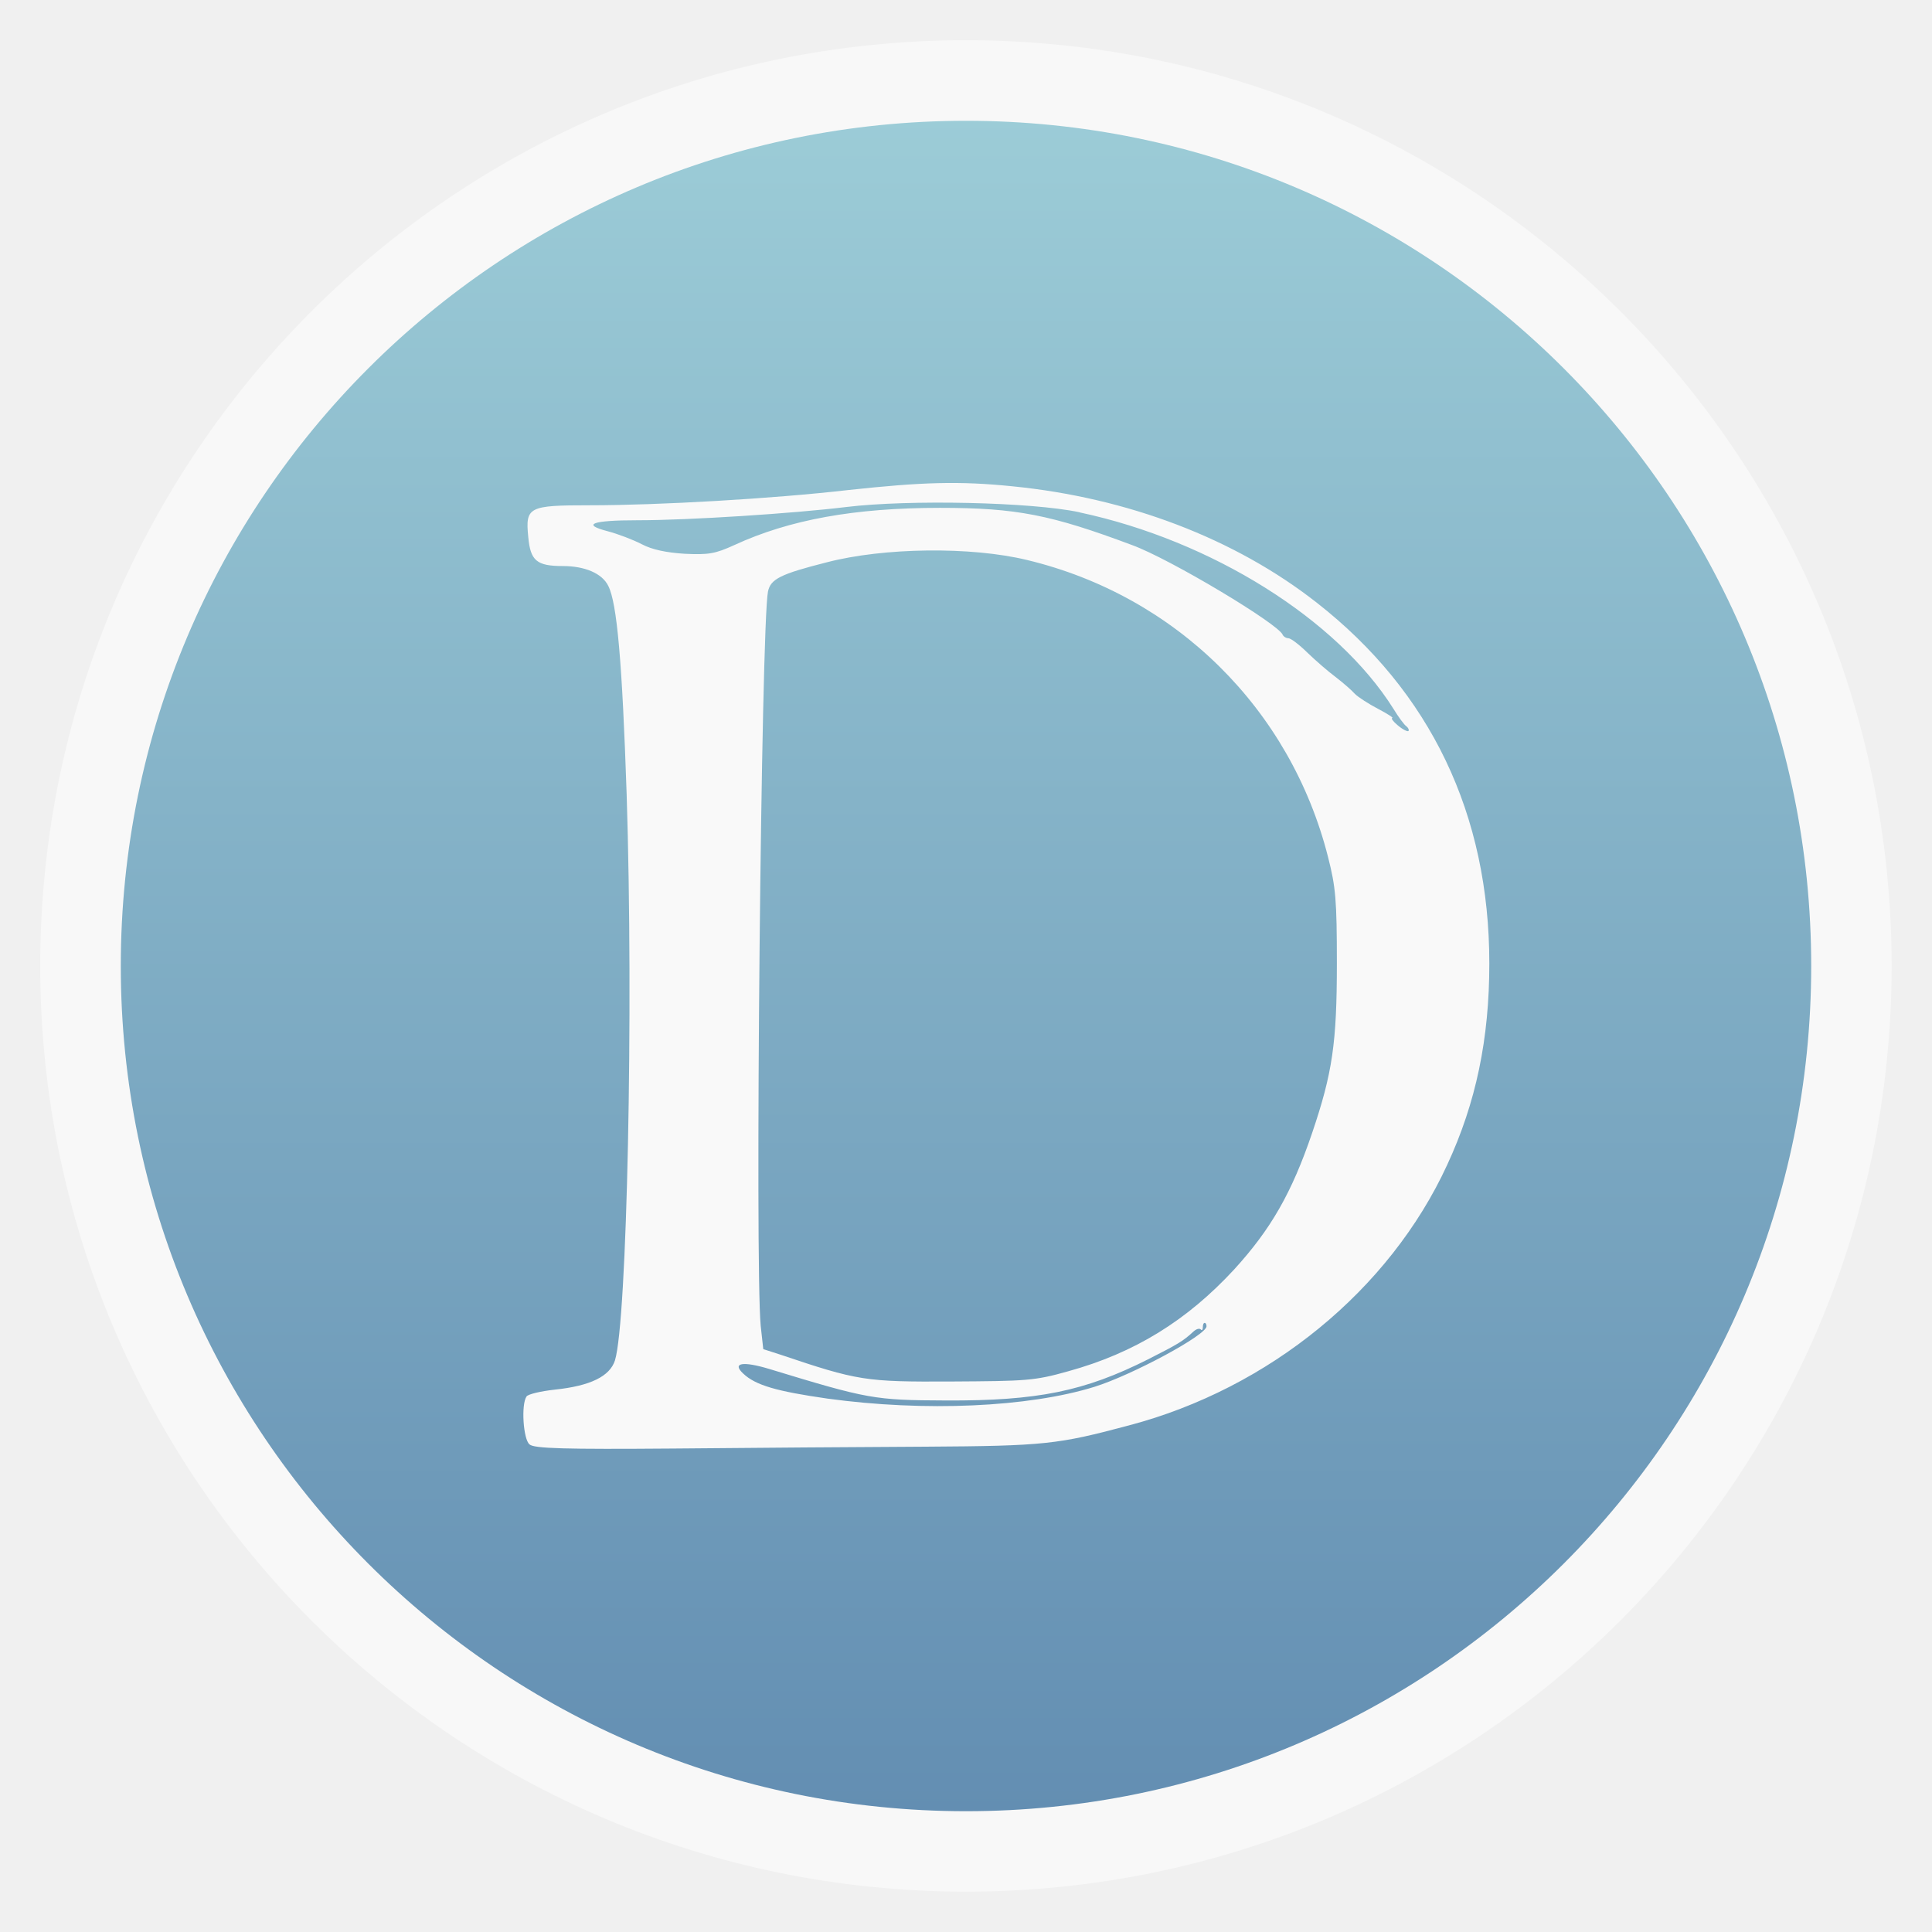
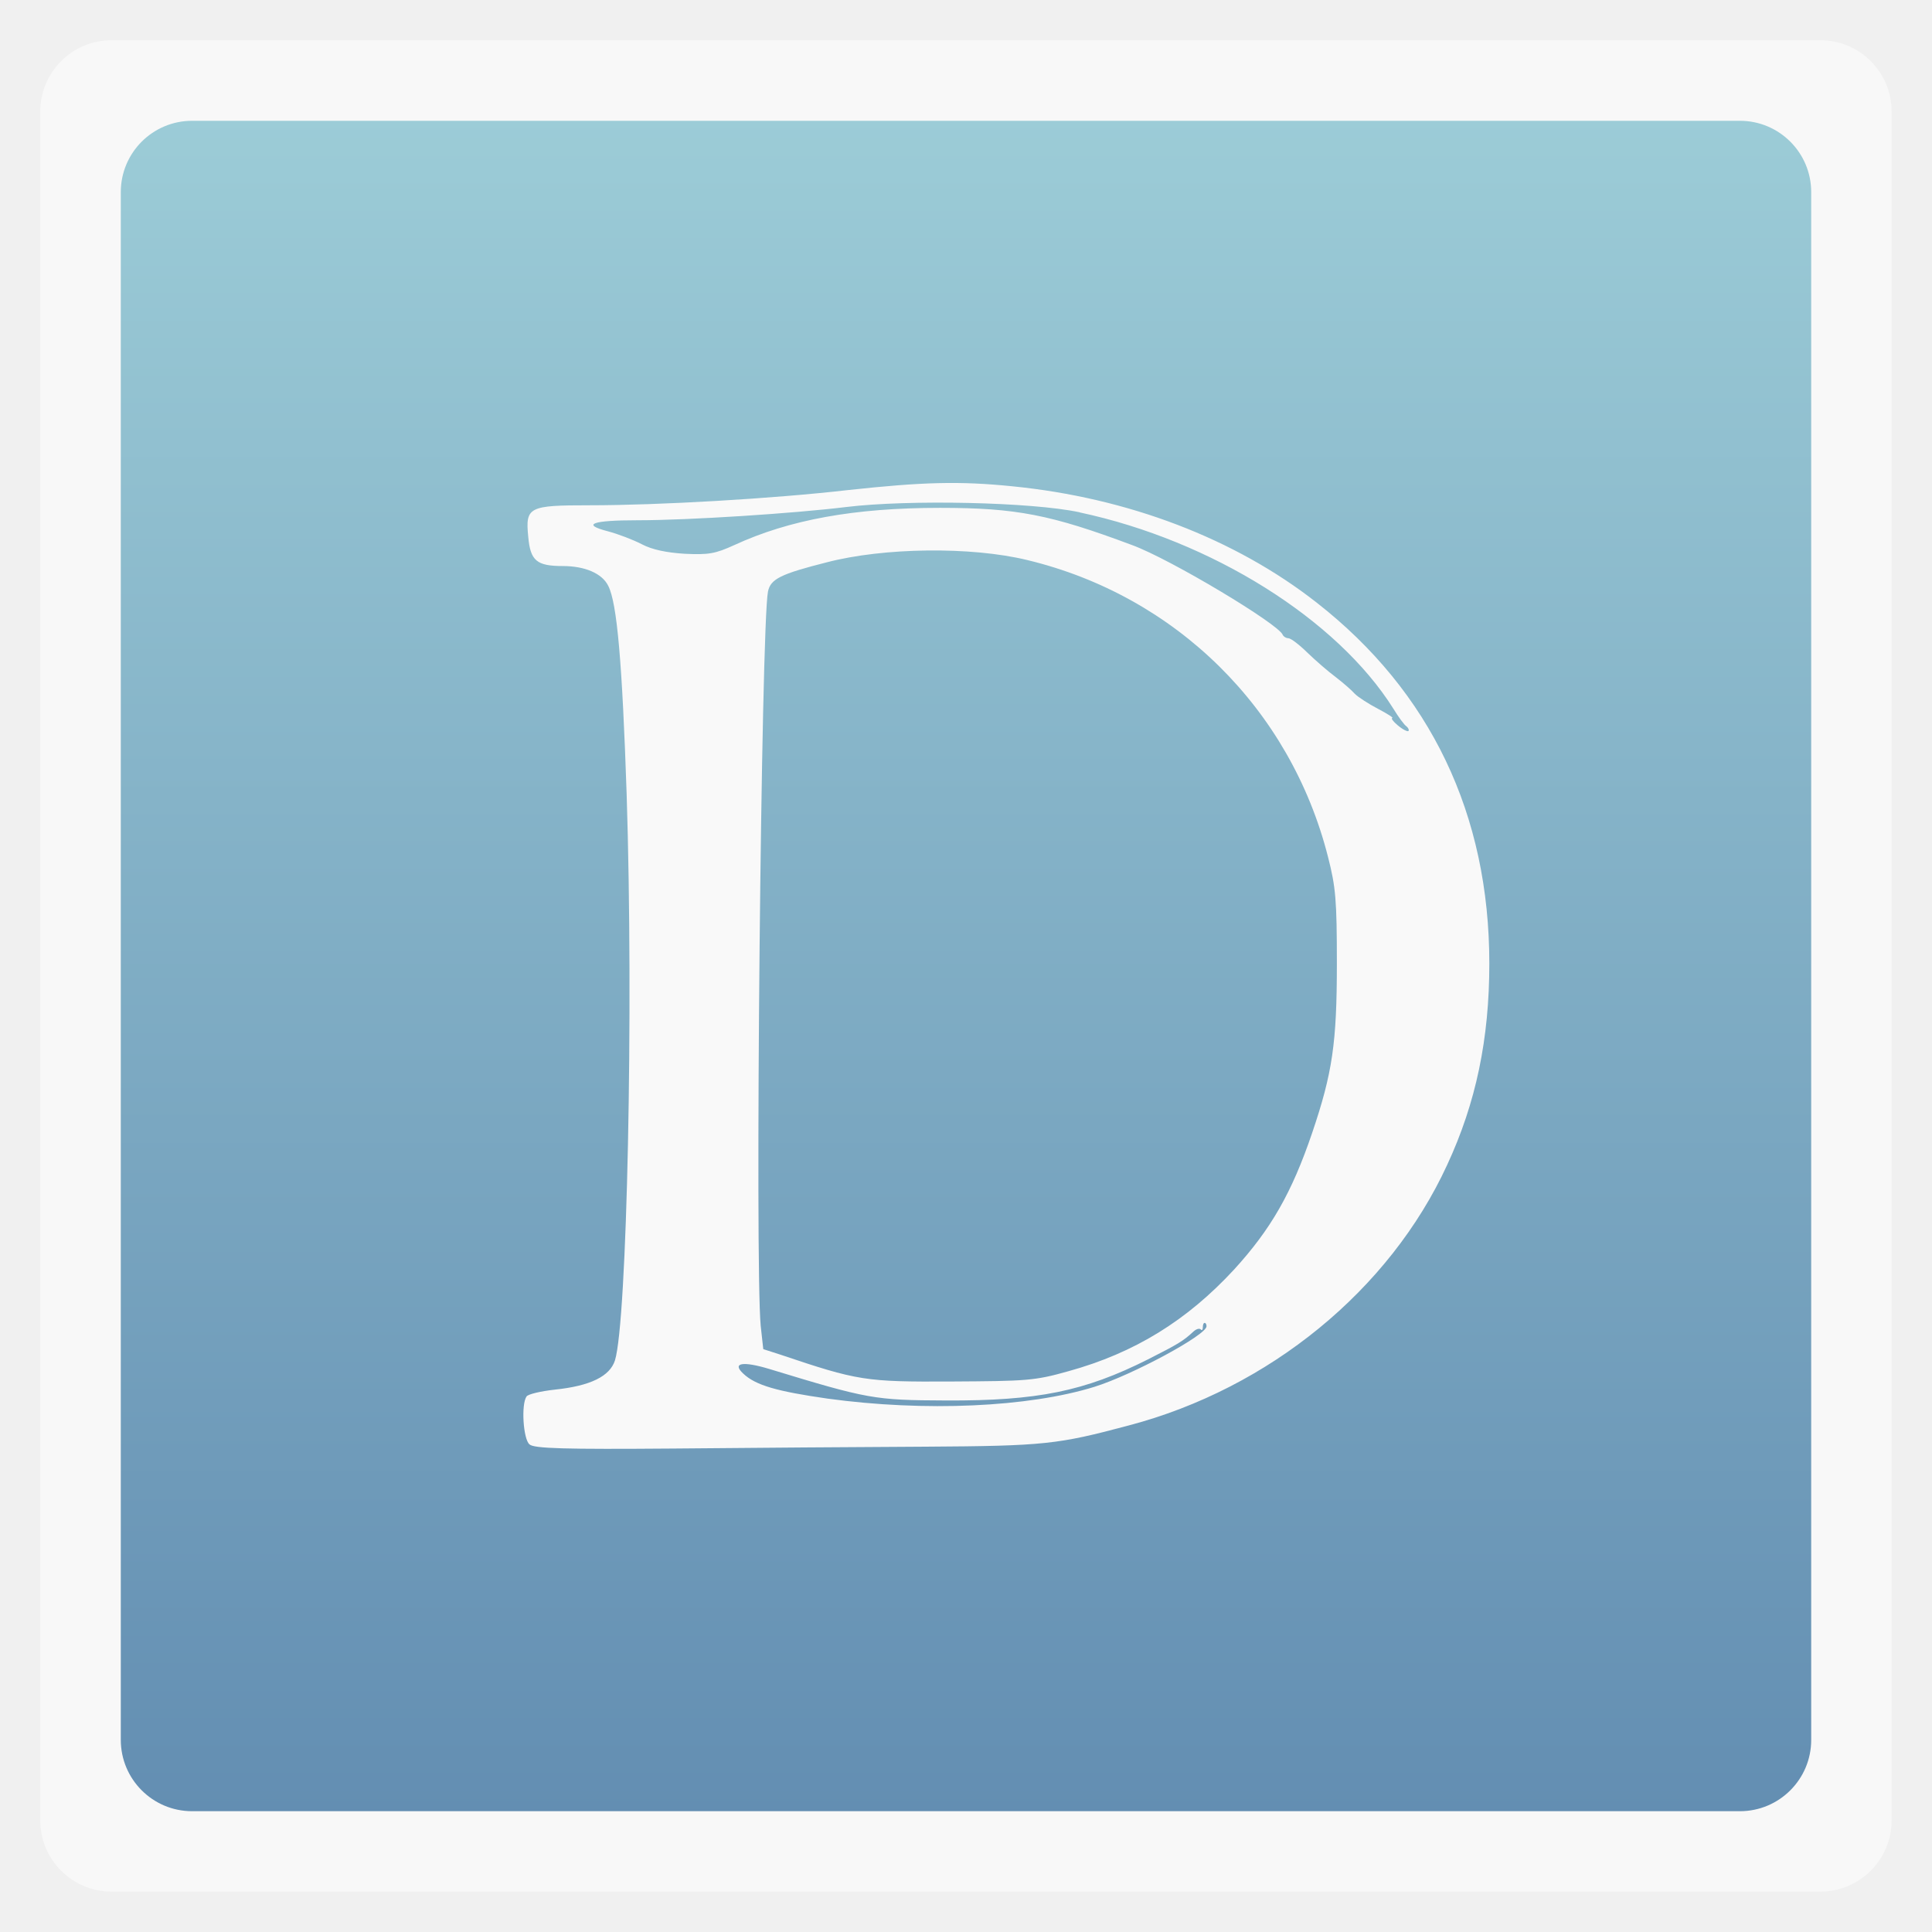
<svg xmlns="http://www.w3.org/2000/svg" xmlns:xlink="http://www.w3.org/1999/xlink" width="48" viewBox="0 0 13.547 13.547" height="48">
  <defs>
    <linearGradient id="0">
      <stop stop-color="#638eb2" />
      <stop offset="1" stop-color="#9cccd7" />
    </linearGradient>
    <linearGradient xlink:href="#0" id="1" gradientUnits="userSpaceOnUse" gradientTransform="matrix(1.10528,0,0,1.10528,-134.2827,-295.7701)" y1="279.1" x2="0" y2="268.33" />
  </defs>
-   <rect height="12.982" rx="6.491" y="0.282" x="0.282" width="12.982" opacity="0.5" fill="#ffffff" fill-rule="evenodd" />
-   <rect height="11.853" rx="5.926" y="0.847" x="0.847" width="11.853" fill="url(#1)" fill-rule="evenodd" />
+   <rect height="12.982" rx="0.5" y="0.282" x="0.282" width="12.982" opacity="0.5" fill="#ffffff" fill-rule="evenodd" />
+   <rect height="11.853" rx="0.5" y="0.847" x="0.847" width="11.853" fill="url(#1)" fill-rule="evenodd" />
  <path d="m 5.949,3.436 c -0.53,0.061 -1.329,0.107 -1.815,0.107 -0.427,0 -0.451,0.011 -0.43,0.221 0.015,0.168 0.059,0.205 0.242,0.205 0.154,0 0.276,0.051 0.319,0.139 0.062,0.12 0.098,0.541 0.129,1.461 0.049,1.523 0.003,3.696 -0.082,3.97 -0.036,0.112 -0.173,0.179 -0.422,0.205 -0.1,0.011 -0.188,0.032 -0.198,0.048 -0.039,0.056 -0.023,0.301 0.021,0.336 0.031,0.029 0.247,0.035 1.009,0.029 0.533,-0.005 1.331,-0.011 1.769,-0.013 0.832,-0.005 0.927,-0.016 1.424,-0.149 0.984,-0.259 1.828,-0.949 2.232,-1.826 0.203,-0.437 0.296,-0.885 0.296,-1.413 0,-1.045 -0.412,-1.906 -1.21,-2.53 C 8.658,3.775 7.906,3.49 7.1,3.41 6.727,3.372 6.467,3.38 5.949,3.436 z m 1.622,0.157 c 0.924,0.197 1.805,0.749 2.199,1.376 0.036,0.059 0.077,0.115 0.093,0.125 0.013,0.011 0.018,0.024 0.013,0.032 -0.008,0.005 -0.041,-0.011 -0.075,-0.04 -0.033,-0.027 -0.049,-0.051 -0.039,-0.051 0.013,0 -0.031,-0.029 -0.098,-0.064 -0.067,-0.035 -0.142,-0.083 -0.165,-0.107 -0.021,-0.024 -0.082,-0.077 -0.134,-0.117 -0.054,-0.04 -0.142,-0.117 -0.198,-0.171 -0.057,-0.056 -0.116,-0.101 -0.134,-0.101 -0.015,0 -0.033,-0.011 -0.039,-0.024 -0.028,-0.075 -0.788,-0.531 -1.056,-0.629 -0.569,-0.213 -0.811,-0.261 -1.347,-0.261 -0.6,0 -1.056,0.083 -1.442,0.261 -0.134,0.061 -0.18,0.069 -0.348,0.061 -0.129,-0.008 -0.229,-0.029 -0.301,-0.067 -0.062,-0.032 -0.167,-0.072 -0.239,-0.091 -0.185,-0.048 -0.113,-0.077 0.209,-0.077 0.363,0 1.097,-0.048 1.465,-0.093 0.435,-0.053 1.298,-0.035 1.635,0.037 z M 7.203,3.927 c 1.043,0.251 1.846,1.045 2.109,2.082 0.054,0.211 0.062,0.301 0.062,0.747 0,0.557 -0.031,0.768 -0.173,1.187 -0.144,0.424 -0.291,0.677 -0.546,0.957 -0.332,0.36 -0.7,0.587 -1.164,0.715 -0.237,0.067 -0.294,0.069 -0.821,0.072 -0.603,0.003 -0.654,-0.005 -1.2,-0.189 L 5.352,9.46 5.334,9.297 c -0.041,-0.427 0.003,-4.911 0.051,-5.149 0.018,-0.088 0.088,-0.123 0.412,-0.205 0.399,-0.104 1.012,-0.112 1.406,-0.016 z m 1.257,5.373 c 0,0.061 -0.52,0.341 -0.785,0.424 -0.463,0.144 -1.192,0.176 -1.872,0.083 -0.355,-0.051 -0.505,-0.093 -0.592,-0.176 -0.08,-0.075 -0.003,-0.088 0.183,-0.032 0.693,0.211 0.734,0.219 1.239,0.221 0.641,0.003 0.971,-0.064 1.416,-0.288 0.211,-0.107 0.247,-0.128 0.319,-0.195 0.021,-0.019 0.041,-0.024 0.051,-0.016 0.008,0.011 0.015,0.003 0.015,-0.013 0,-0.019 0.005,-0.032 0.013,-0.032 0.008,0 0.013,0.011 0.013,0.024 z" fill="#f9f9f9" />
</svg>
